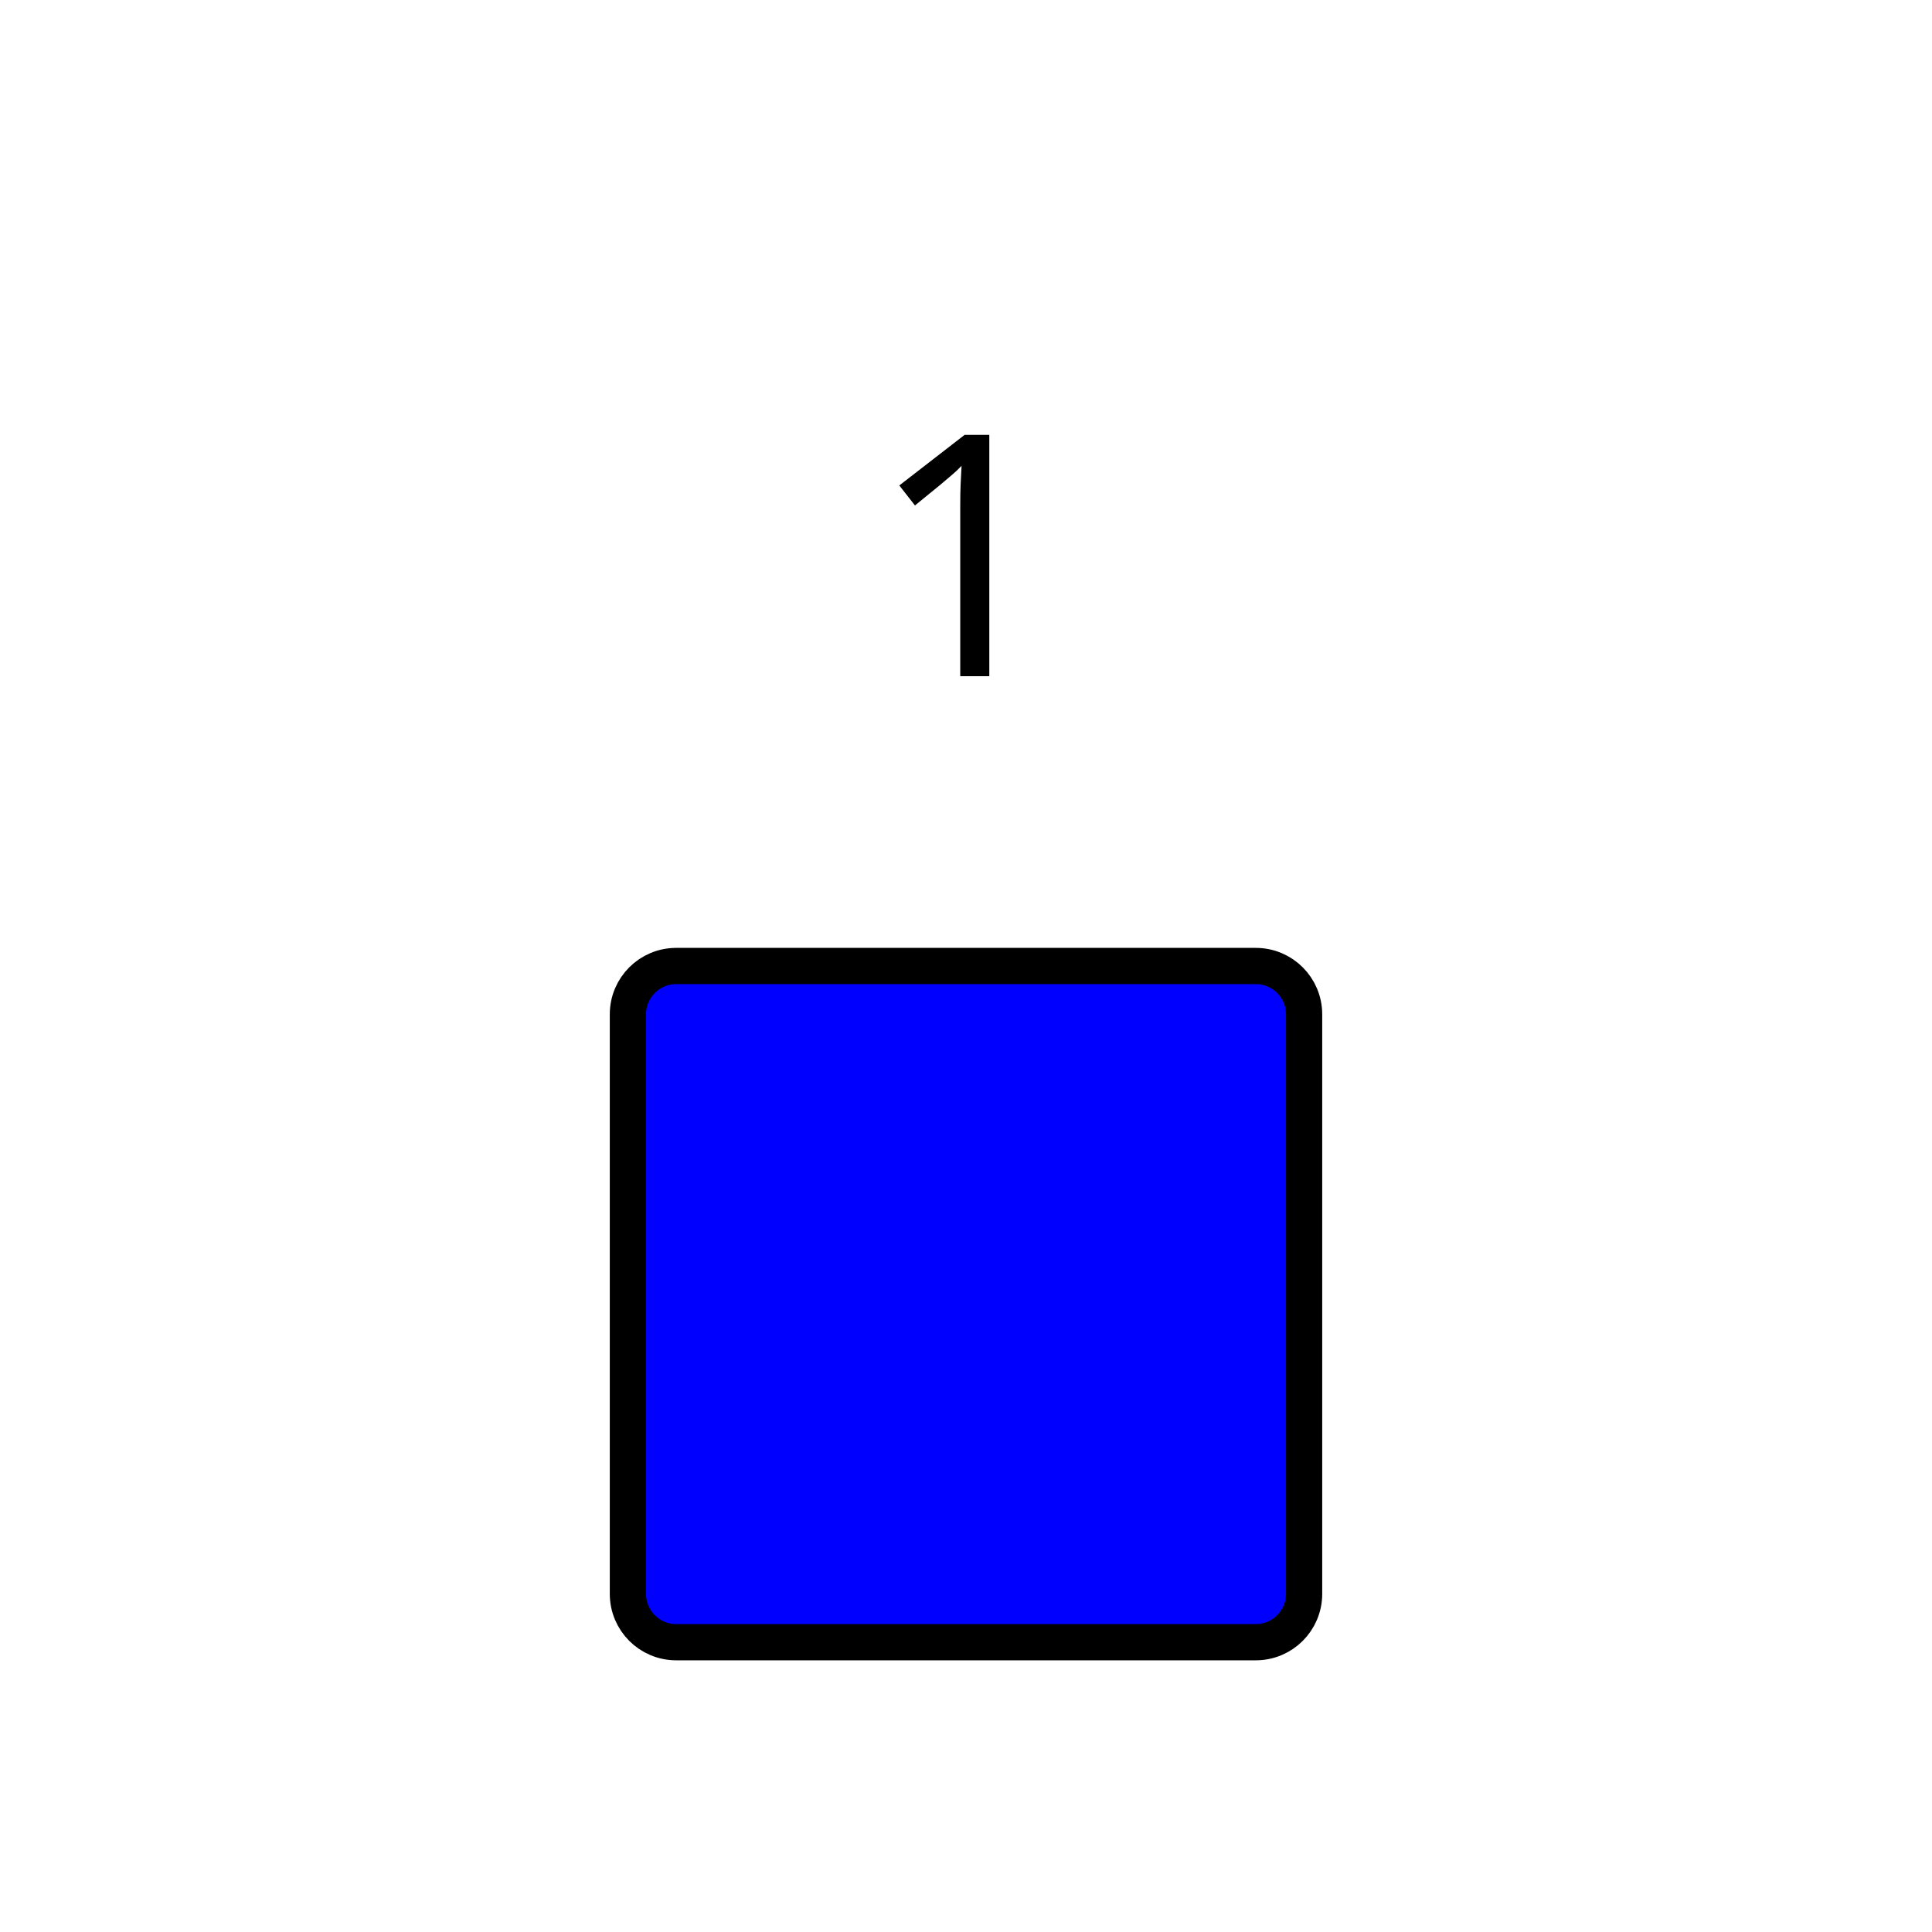
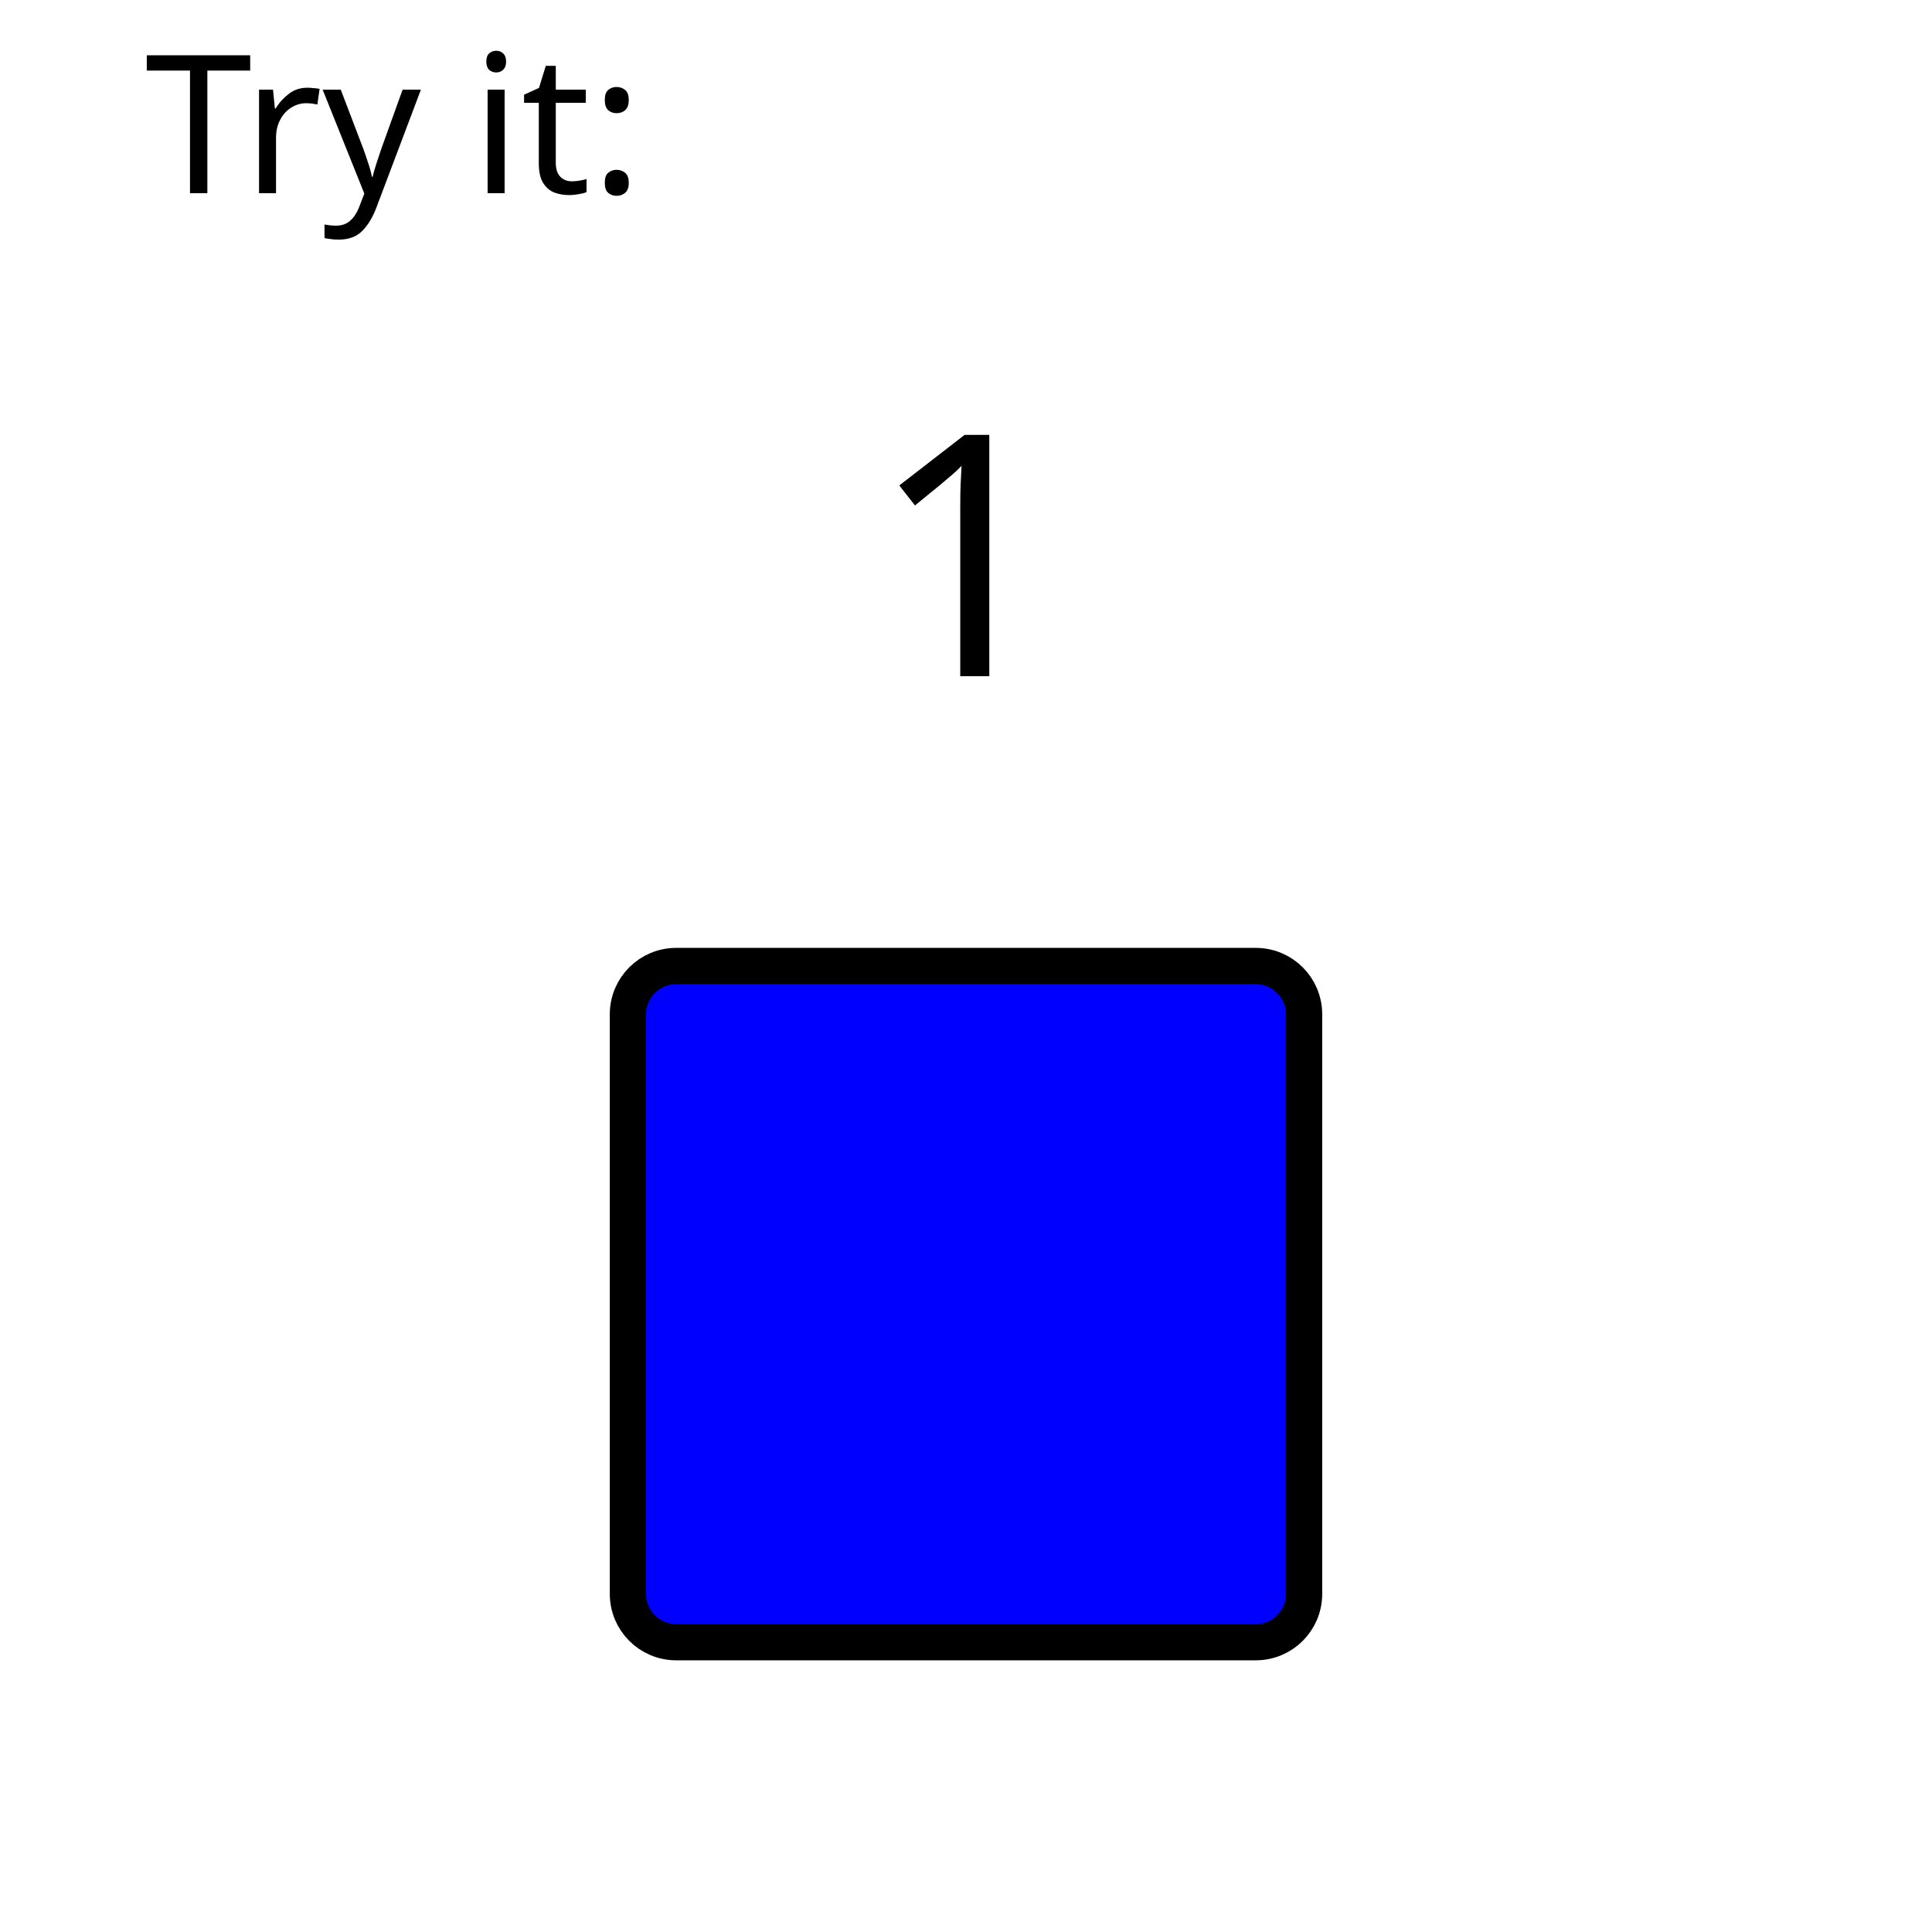
<svg xmlns="http://www.w3.org/2000/svg" version="1.1" baseProfile="full" width="160" height="160">
+   <text x="12" y="16" font-family="Verdana" font-size="16">Try it:</text>
  <rect id="button" x="52" y="80" width="56" height="56" rx="4" ry="4" stroke-width="3" stroke="rgba(0,0,0,1)" fill="blue" style="cursor: pointer" />
  <text id="setting" x="80" y="56" font-family="Verdana" font-size="28" text-anchor="middle">1</text>
</svg>
